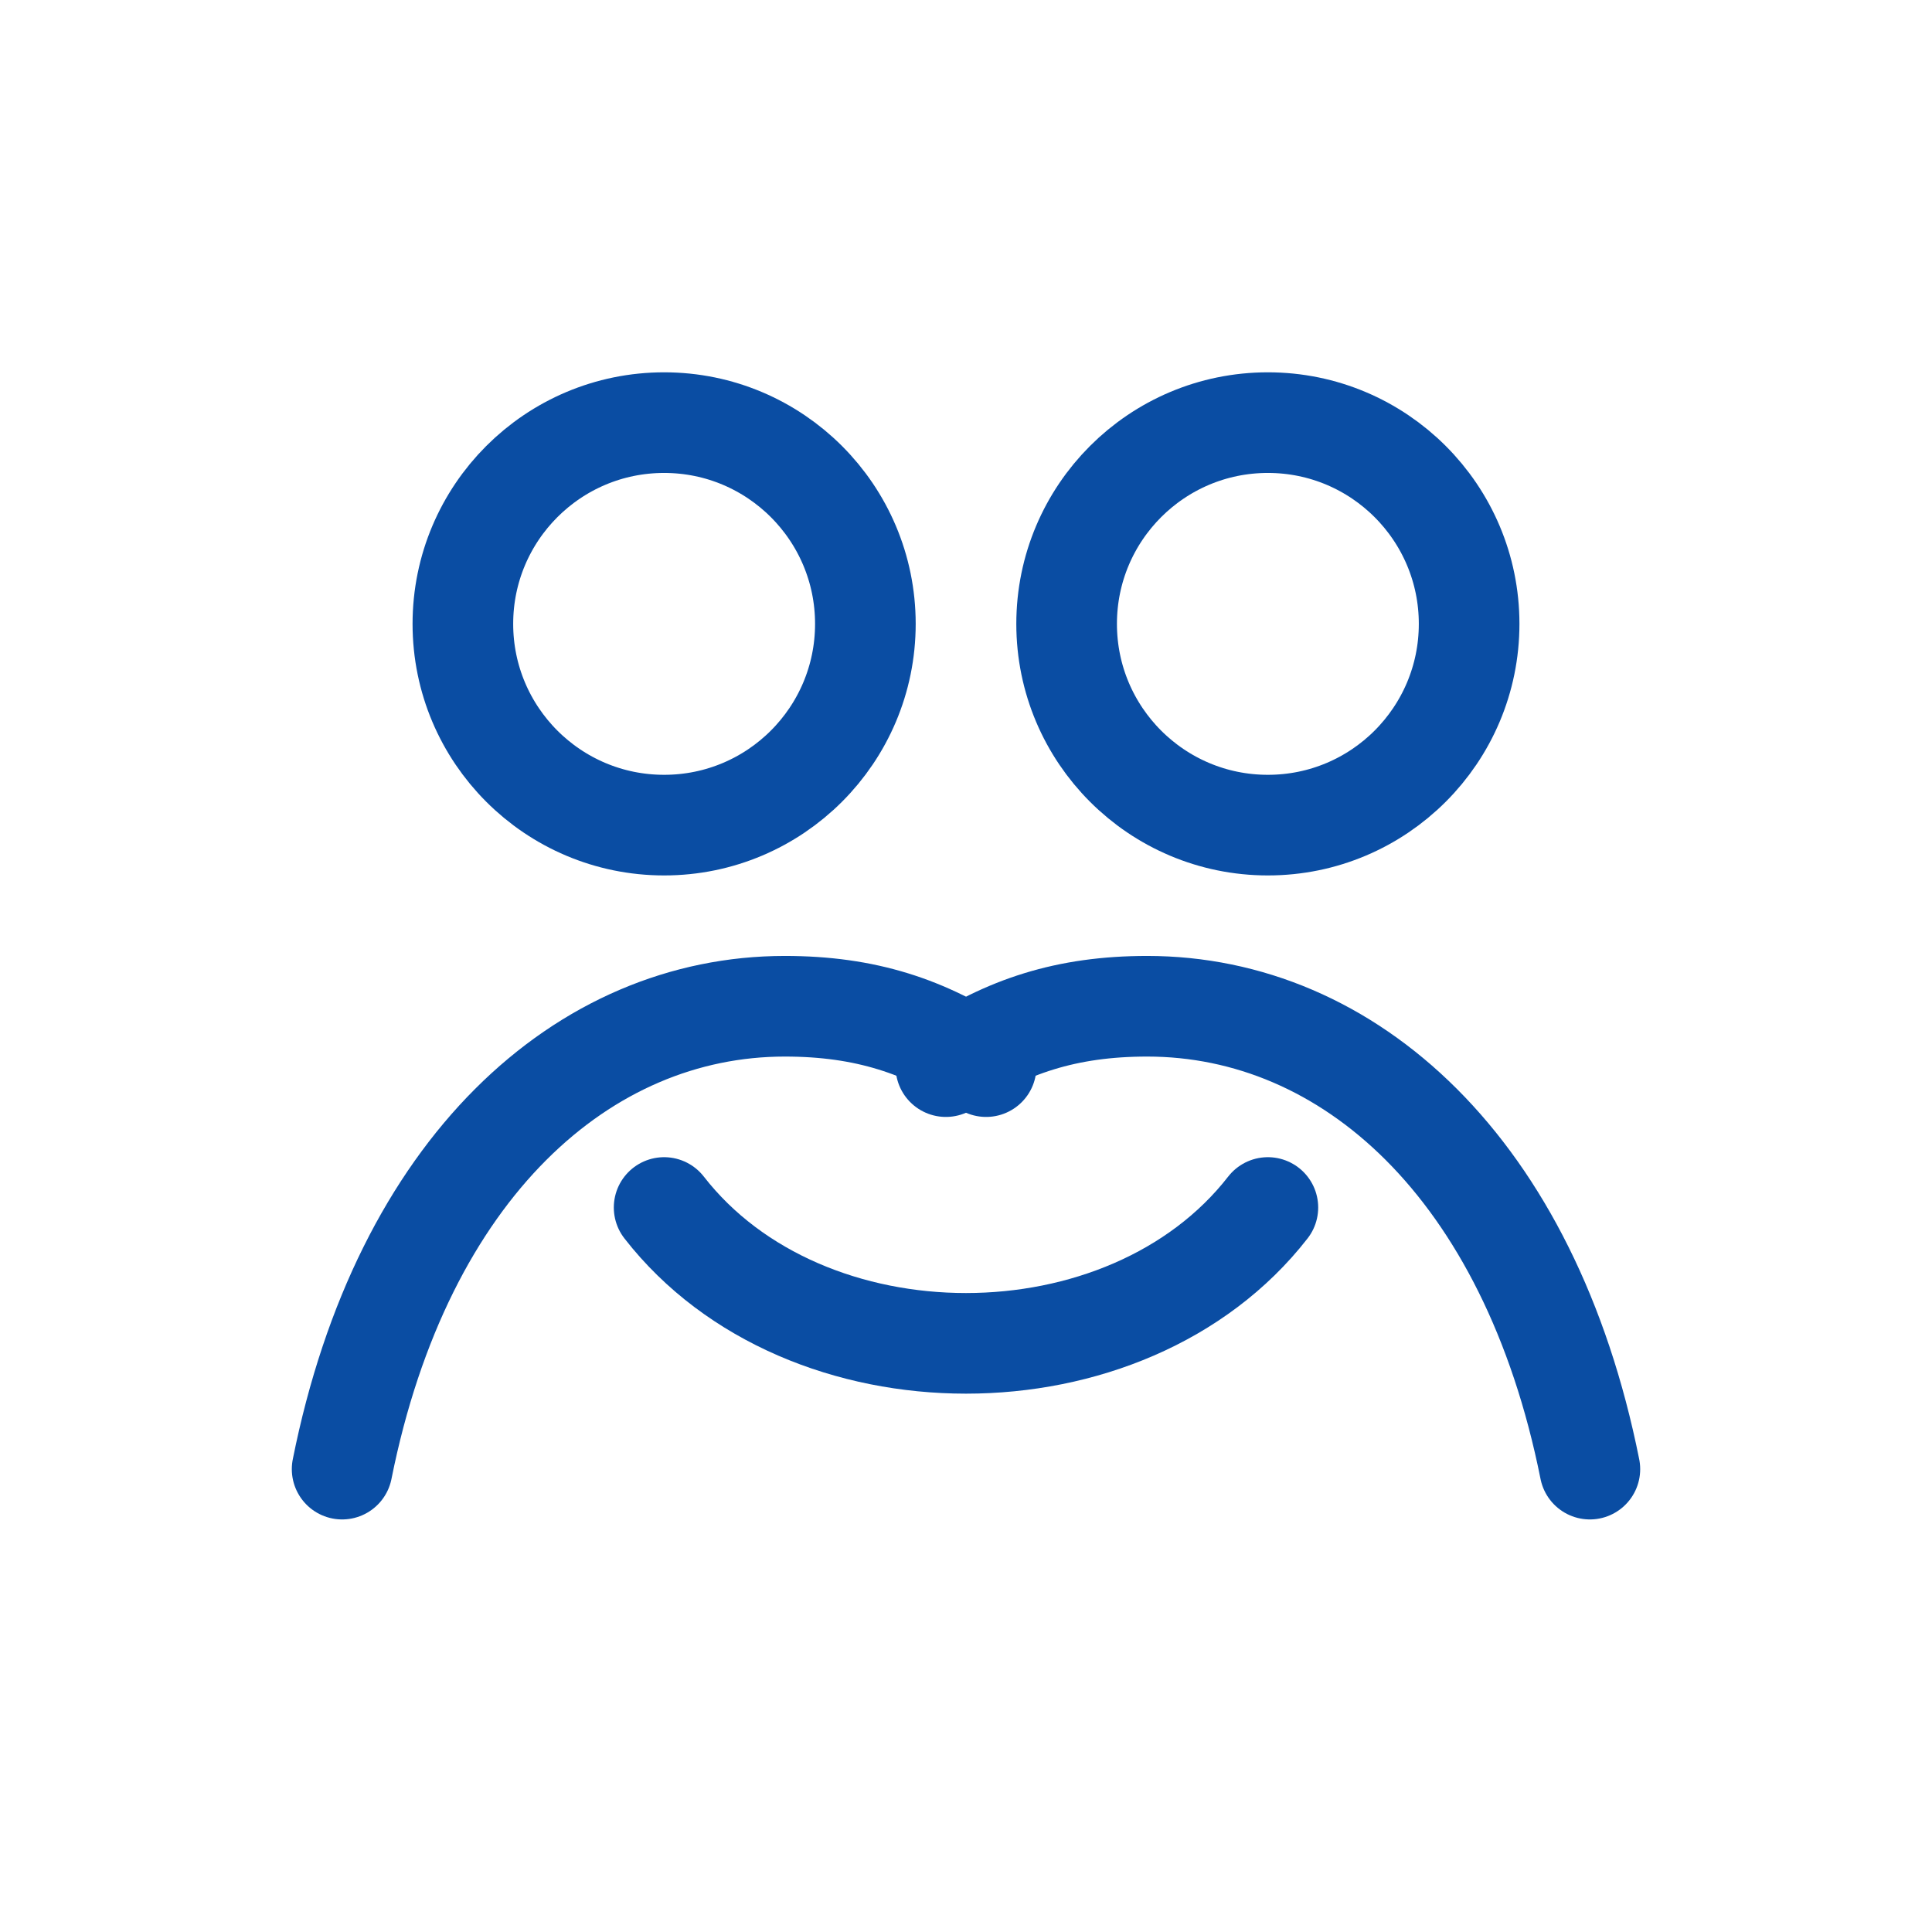
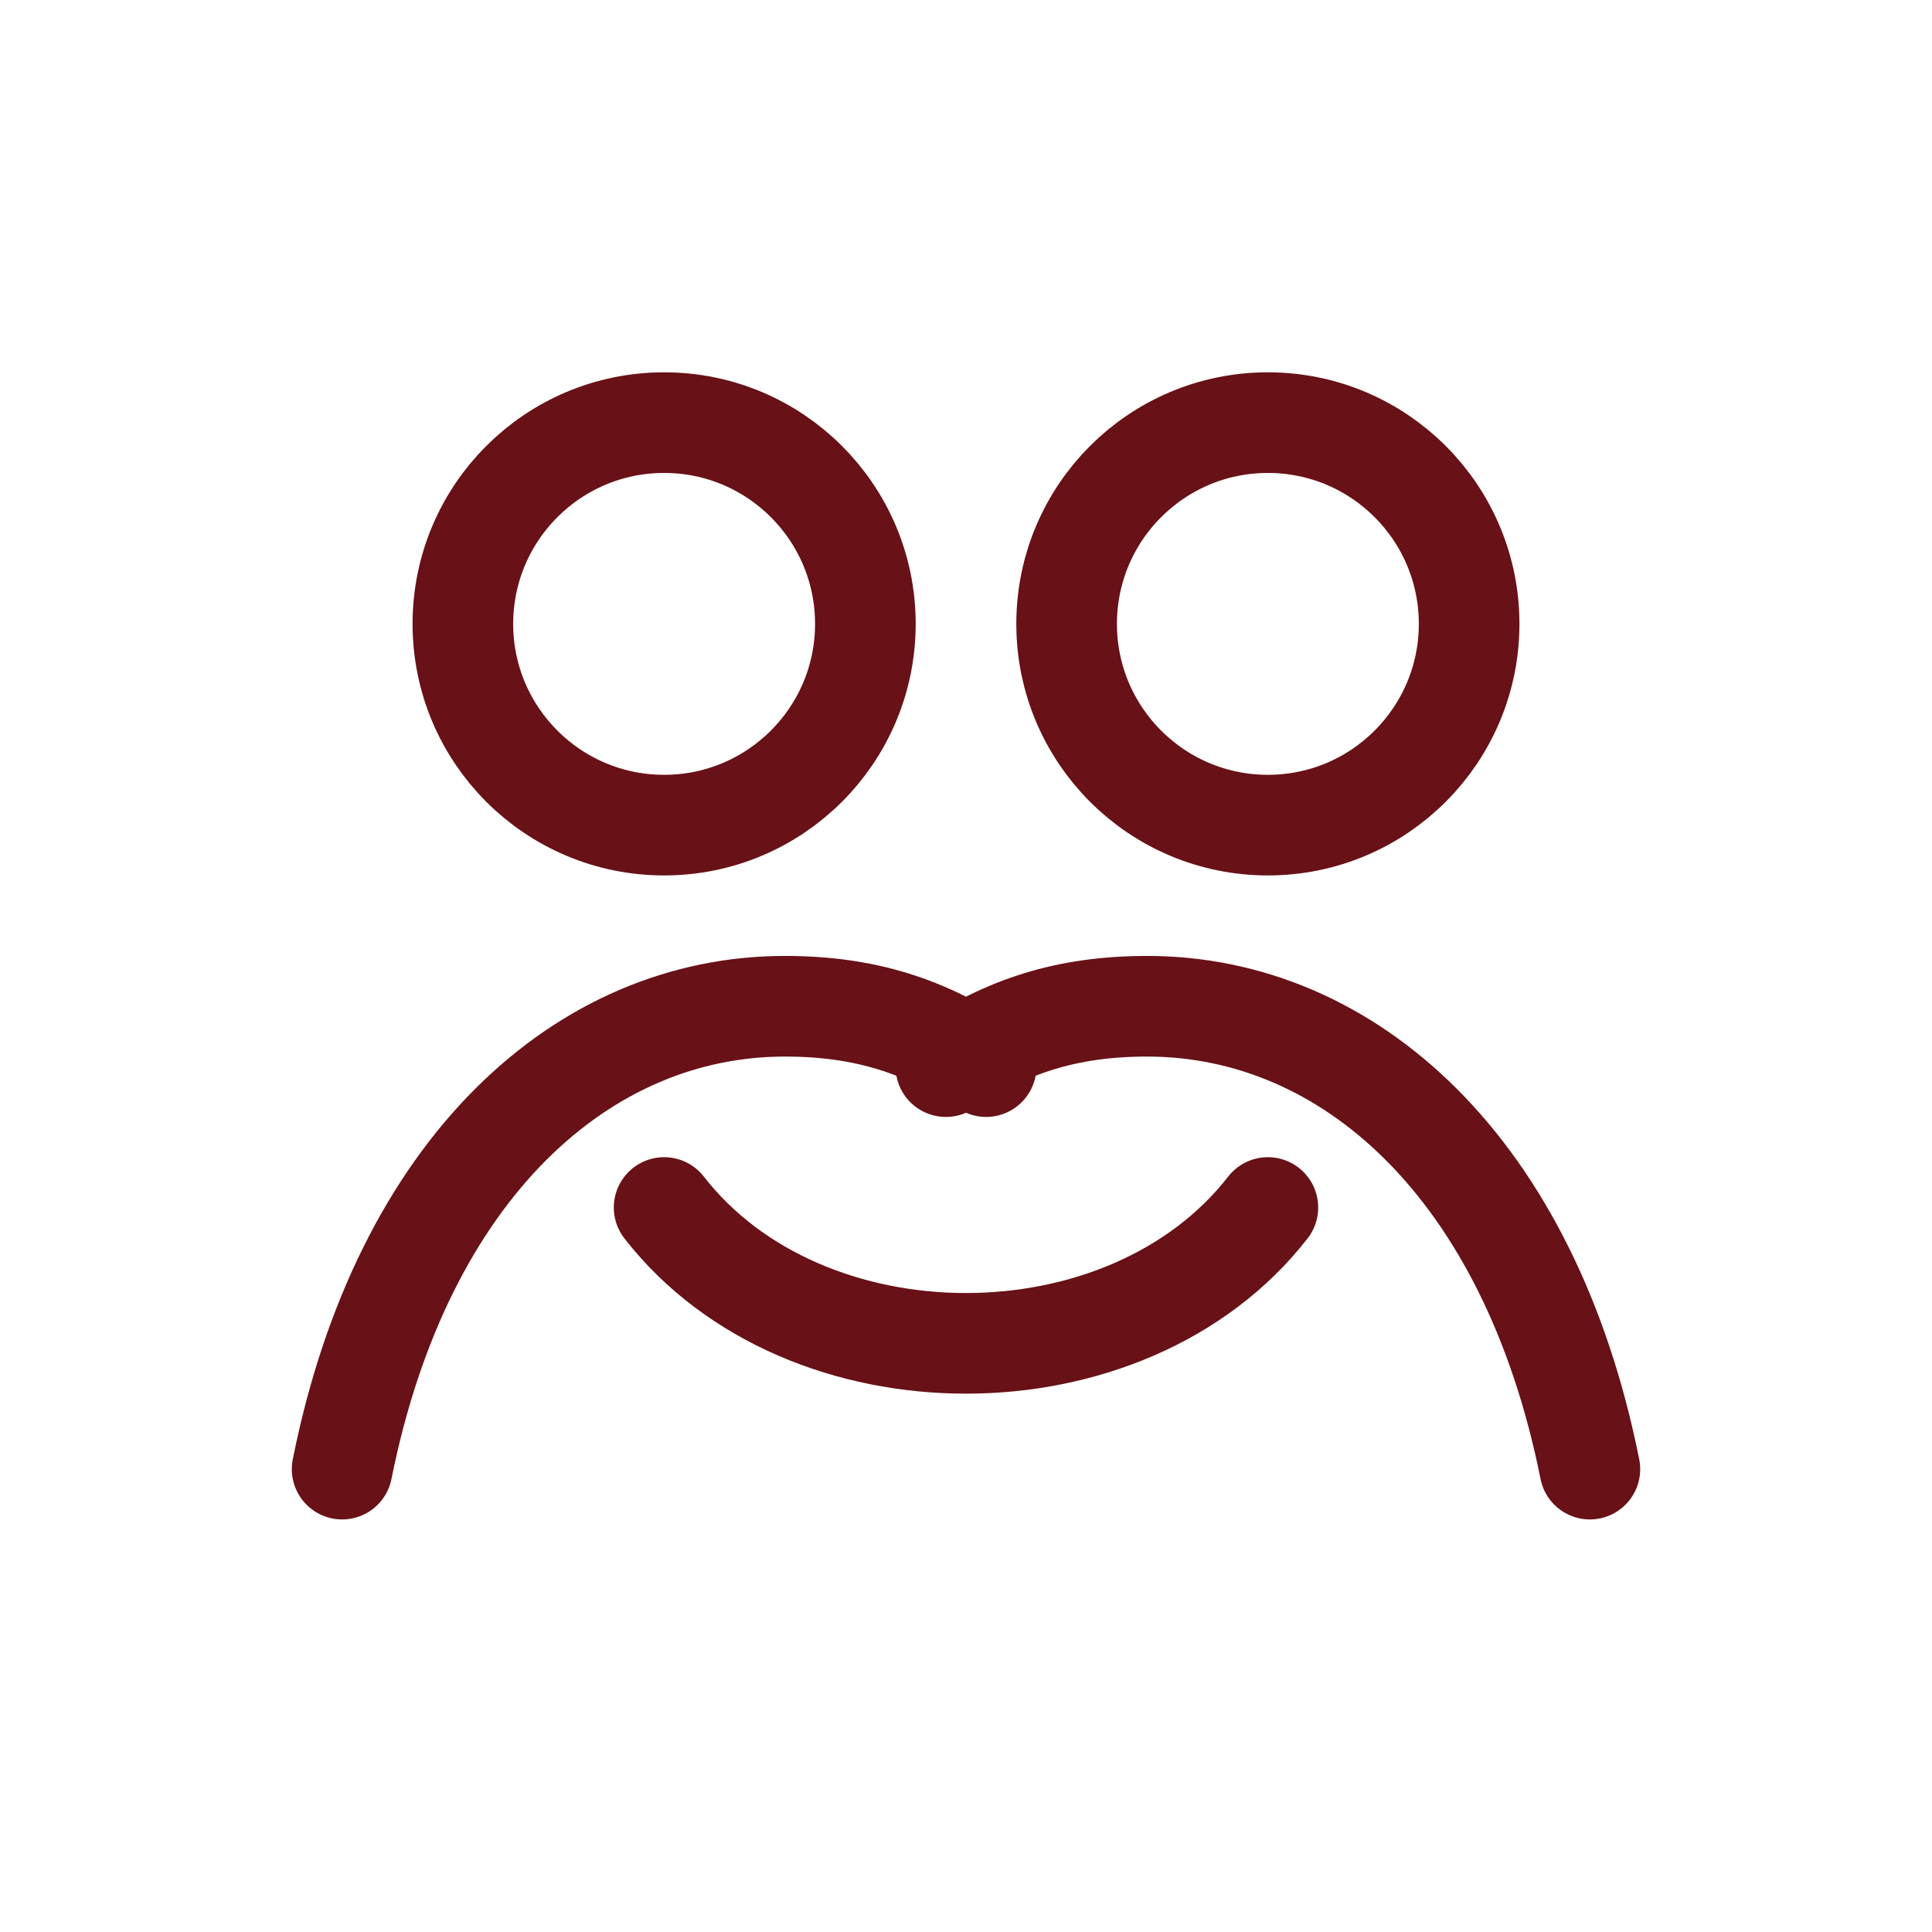
<svg xmlns="http://www.w3.org/2000/svg" width="96" height="96" viewBox="0 0 96 96" role="img" aria-label="寄り添う支援">
-   <g fill="none" stroke="#0A4DA3" stroke-width="5" stroke-linecap="round" stroke-linejoin="round">
+   <g fill="none" stroke="#681116" stroke-width="5" stroke-linecap="round" stroke-linejoin="round">
    <circle cx="33" cy="31" r="10" />
    <circle cx="63" cy="31" r="10" />
    <path d="M17 73c3-15 12-23 22-23 4 0 7 1 10 3" />
    <path d="M79 73c-3-15-12-23-22-23-4 0-7 1-10 3" />
    <path d="M33 60c7 9 23 9 30 0" />
  </g>
</svg>
